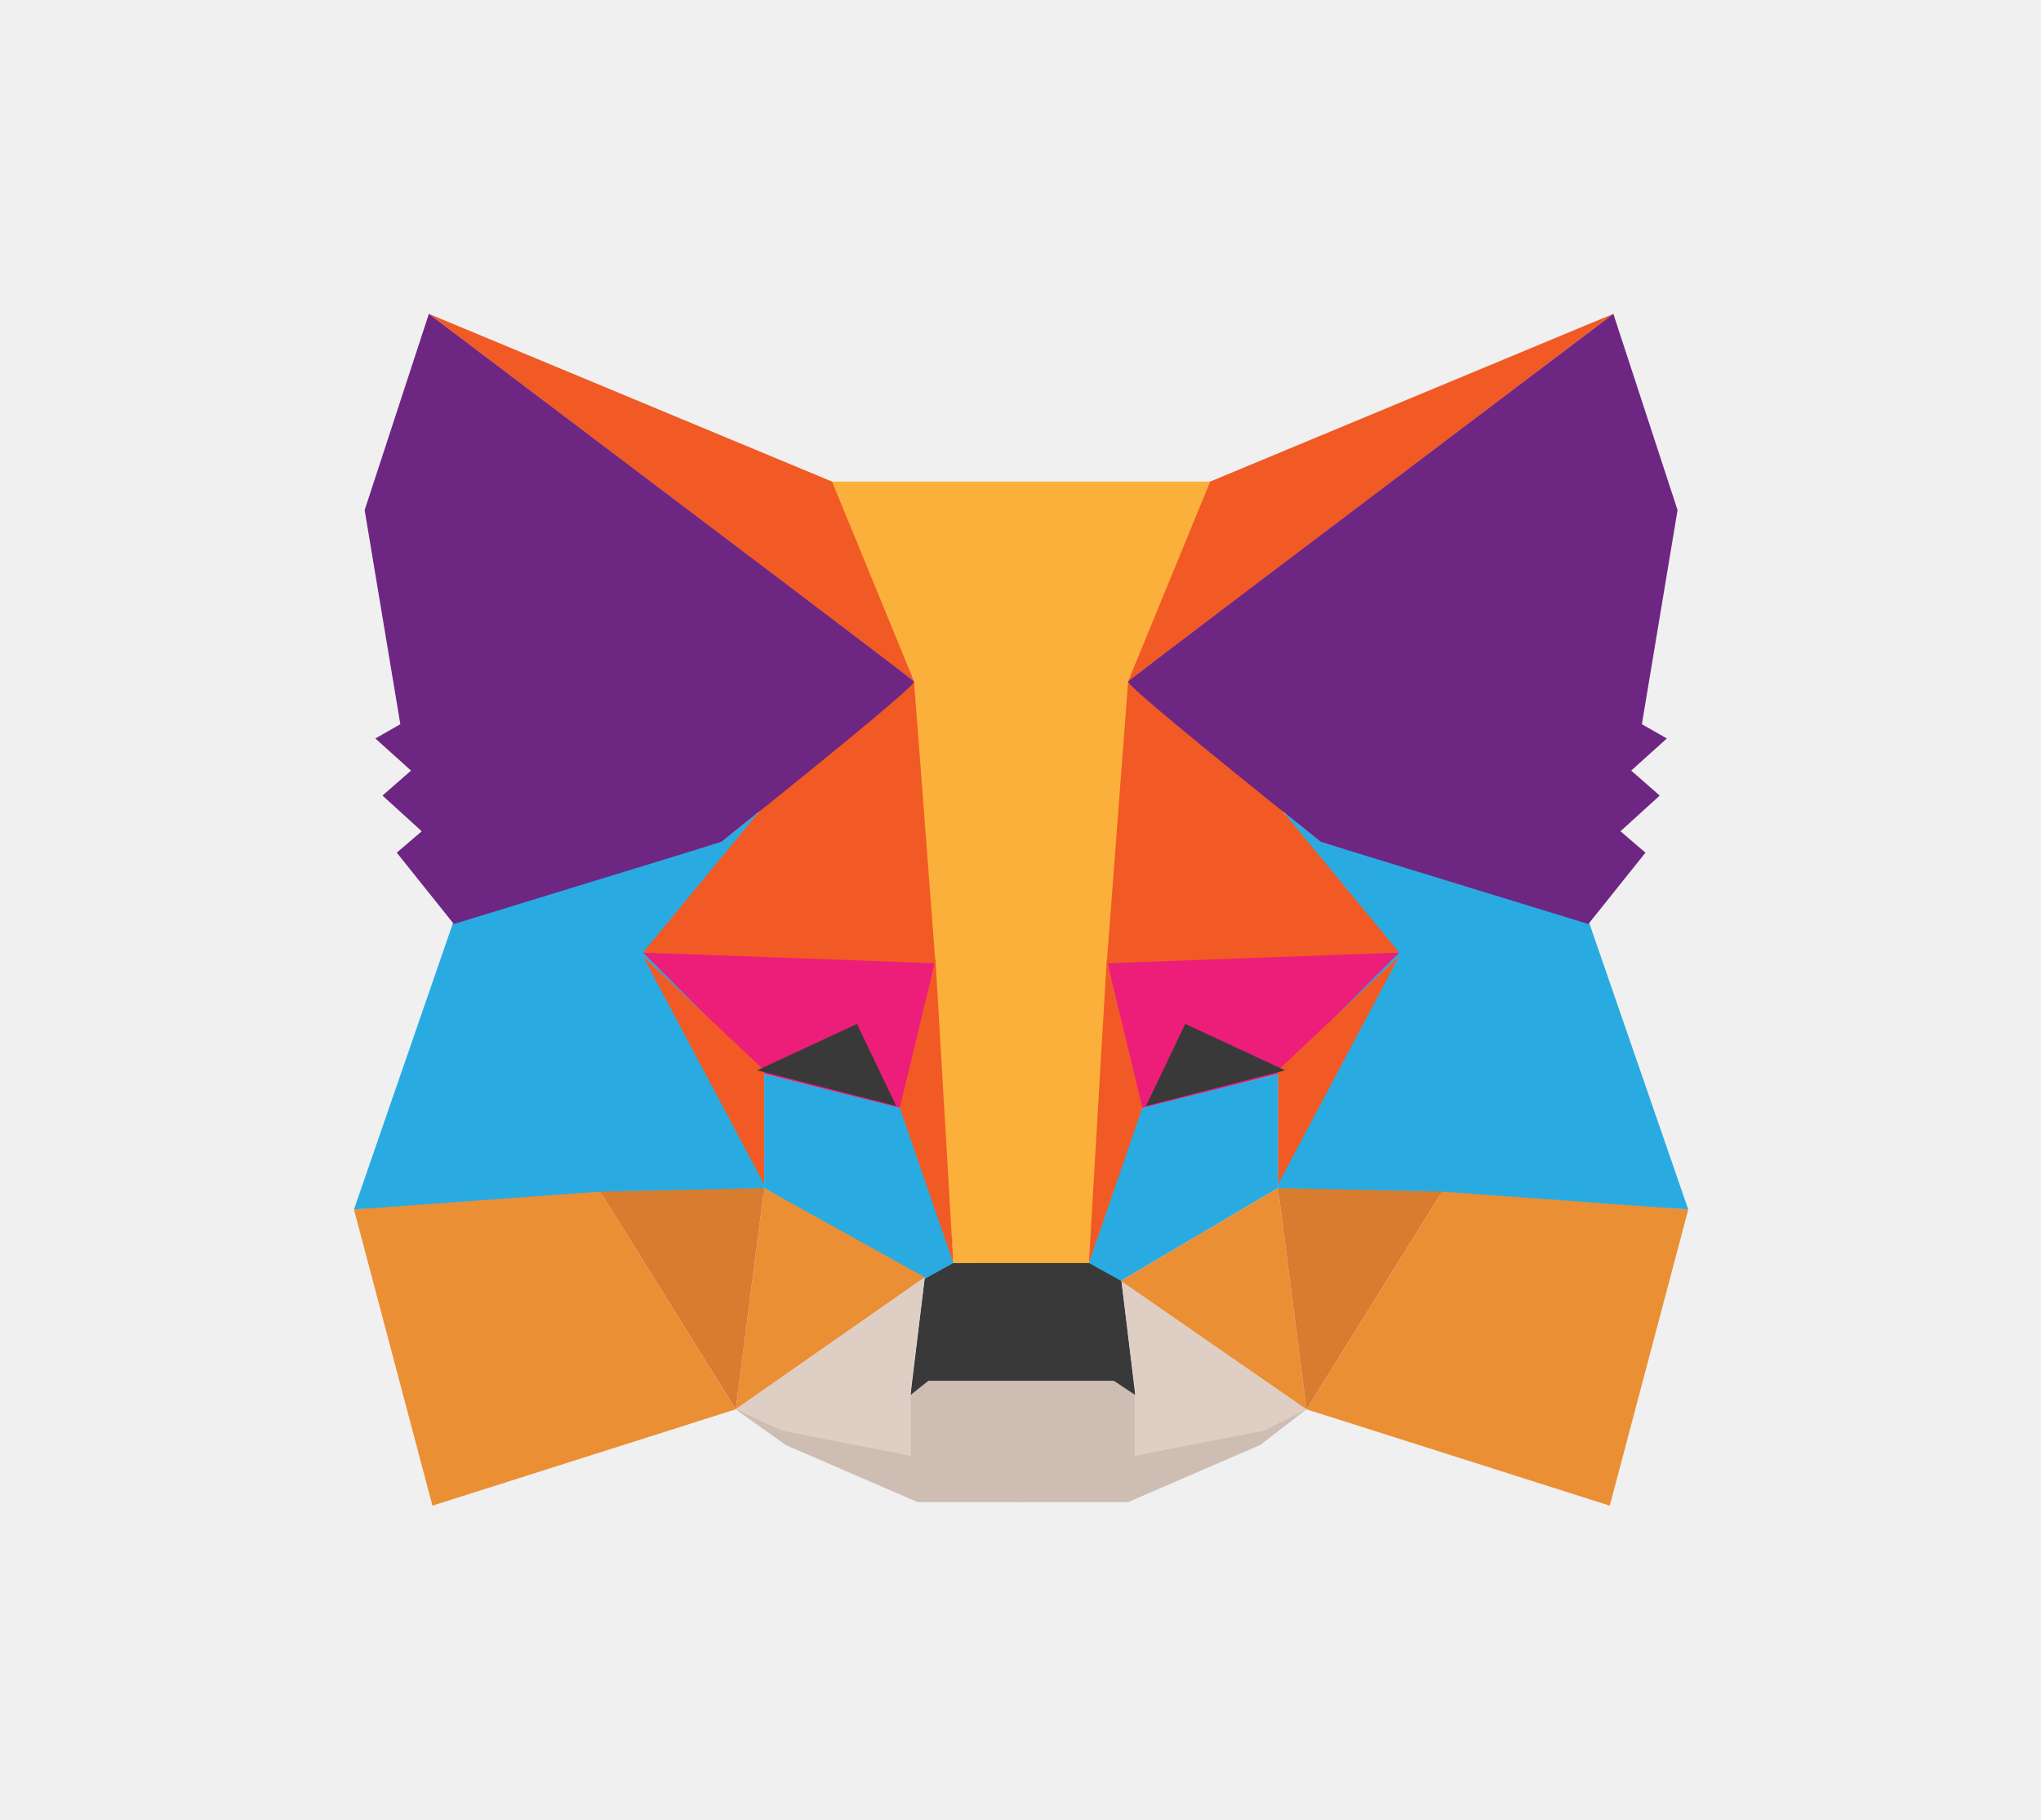
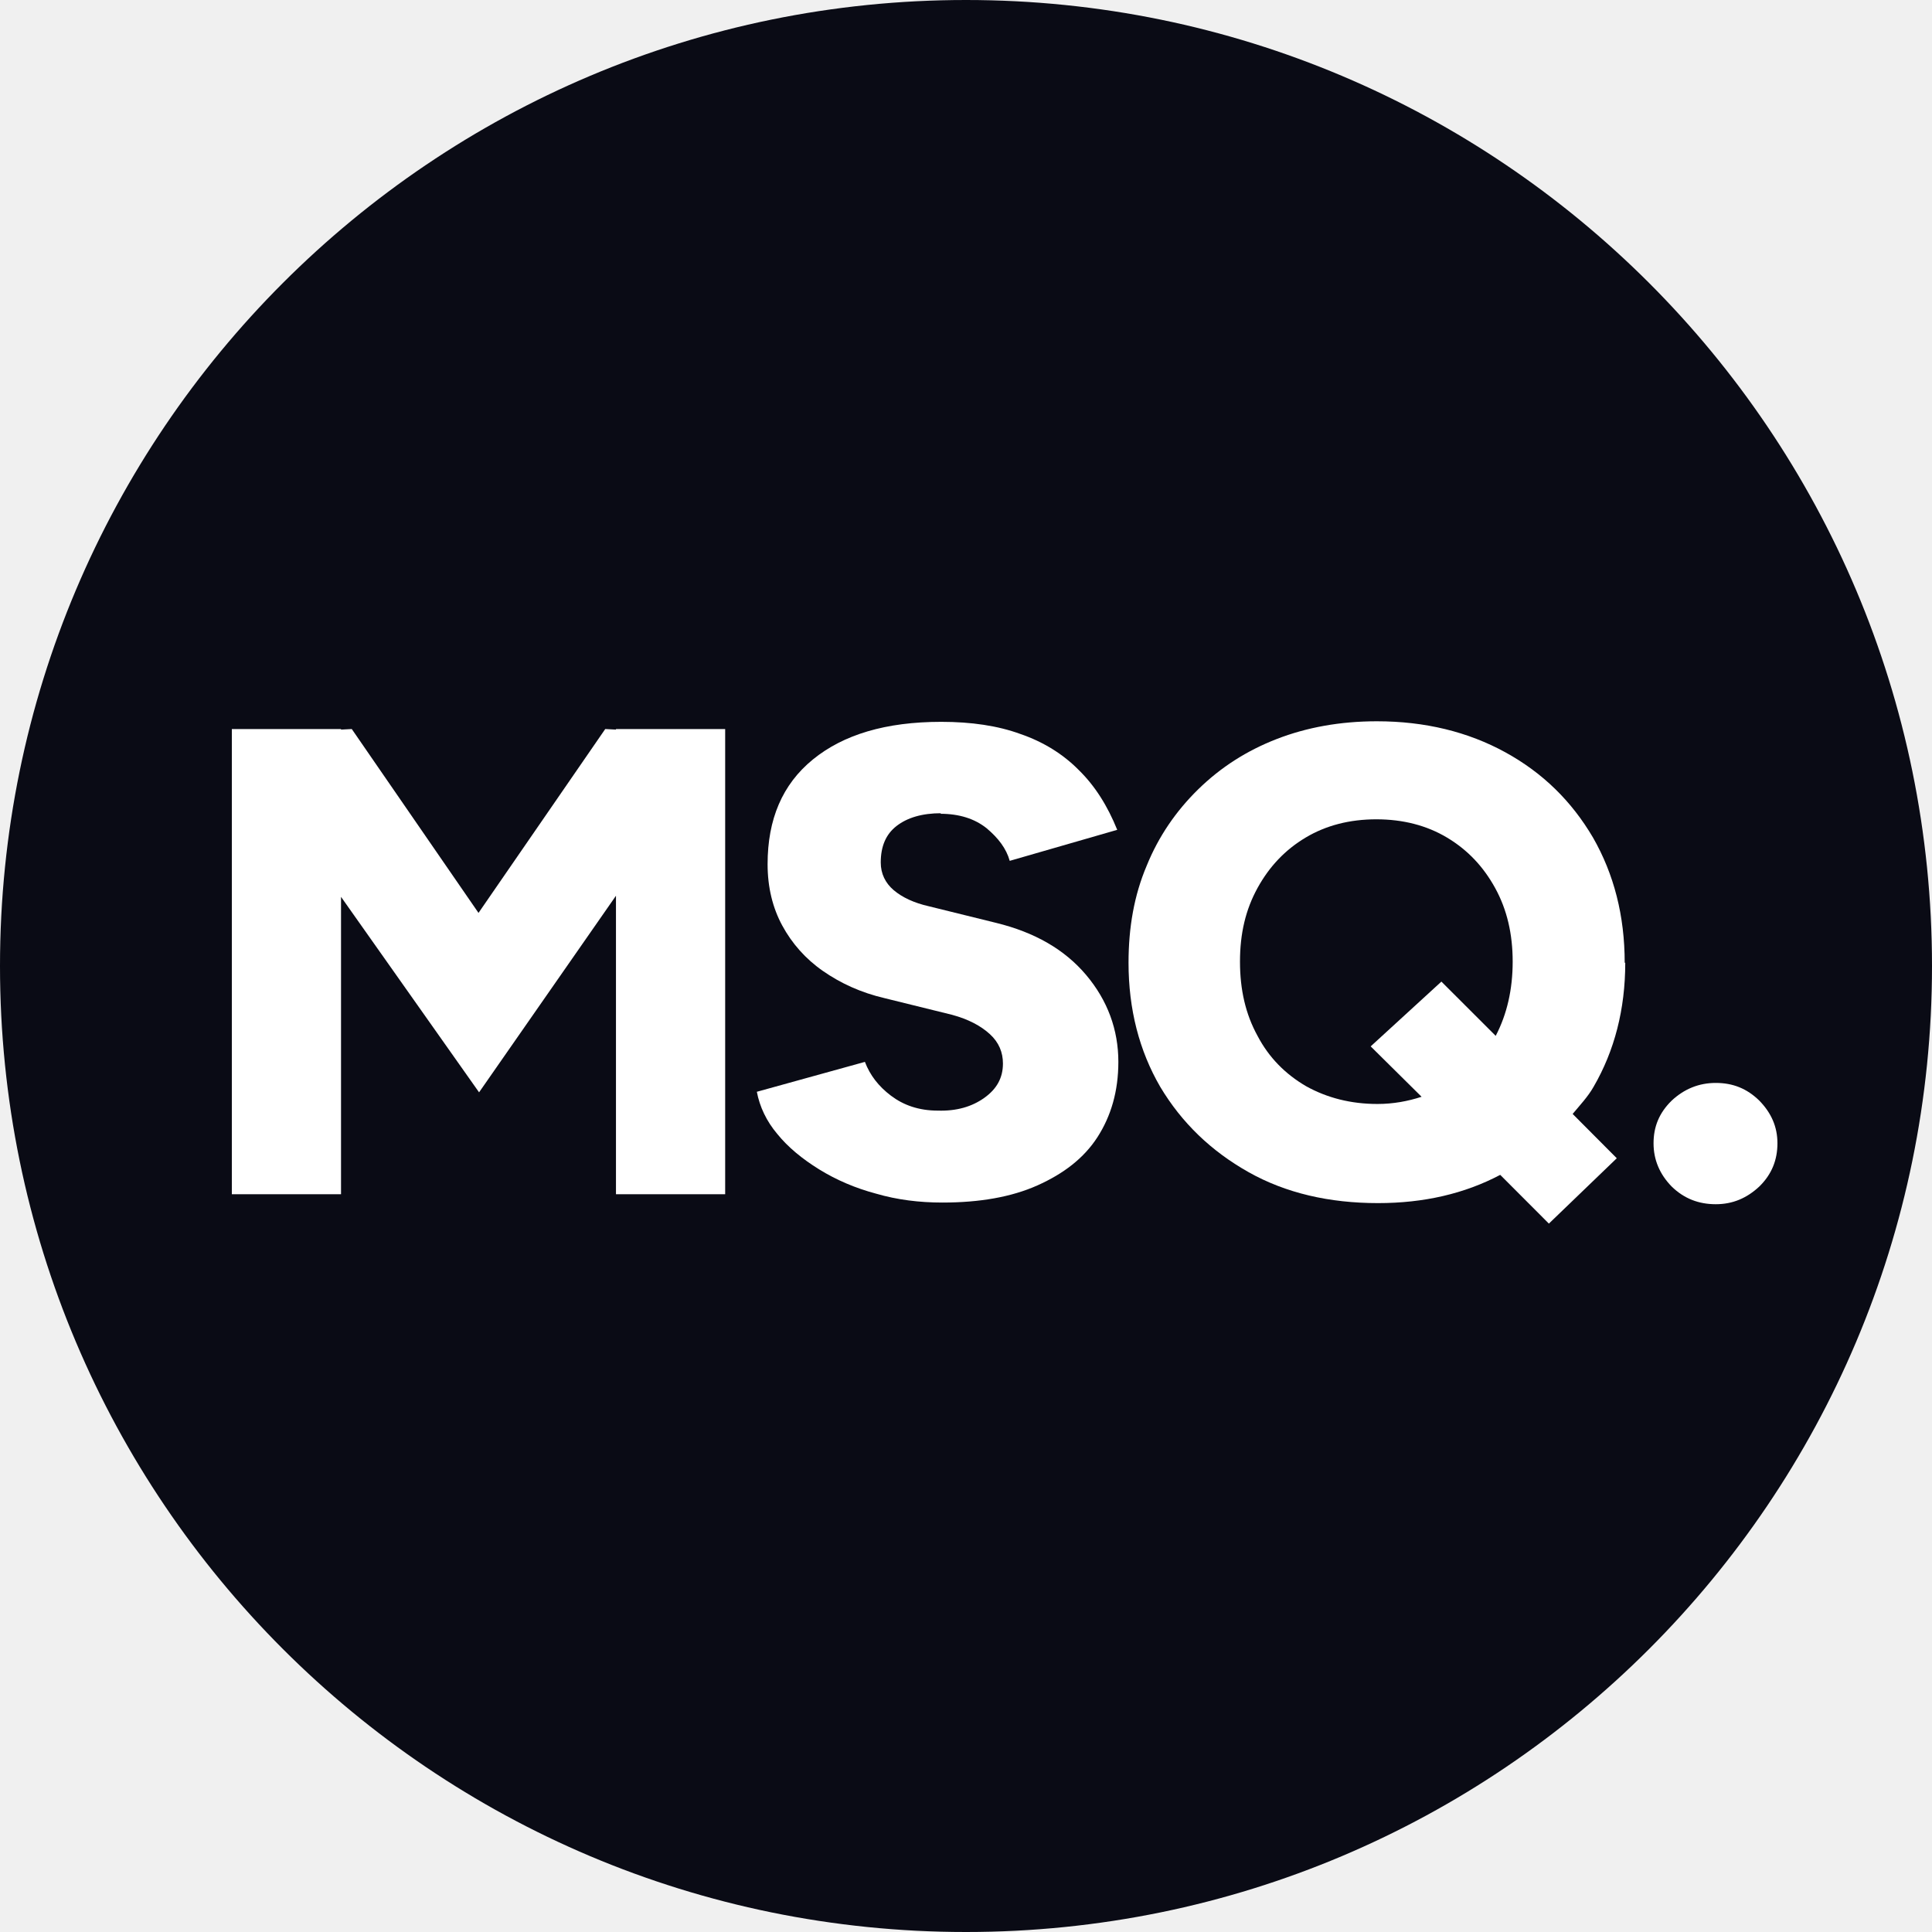
- <svg xmlns="http://www.w3.org/2000/svg" width="1678" height="1496" viewBox="0 0 1678 1496" fill="none">
-   <path fill-rule="evenodd" clip-rule="evenodd" d="M604.846 1158.51L748.574 1196.65V1146.78L760.307 1135.05H842.436V1193.71V1234.78H754.441L645.911 1187.84L604.846 1158.51Z" fill="#CDBDB2" />
-   <path fill-rule="evenodd" clip-rule="evenodd" d="M1074.15 1158.51L933.361 1196.65V1146.78L921.629 1135.05H839.5V1193.71V1234.78H927.495L1036.02 1187.84L1074.15 1158.51Z" fill="#CDBDB2" />
-   <path fill-rule="evenodd" clip-rule="evenodd" d="M760.307 1049.98L748.574 1146.78L763.238 1135.05H915.762L933.361 1146.78L921.629 1049.98L898.163 1035.31L780.837 1038.25L760.307 1049.98Z" fill="#393939" />
-   <path fill-rule="evenodd" clip-rule="evenodd" d="M681.109 395.863L751.505 560.126L783.772 1038.25H898.163L933.361 560.126L997.891 395.863H681.109Z" fill="#FBB03B" />
-   <path fill-rule="evenodd" clip-rule="evenodd" d="M373.129 756.657L291 994.249L496.322 982.516H628.312V879.854L622.445 668.659L593.114 692.126L373.129 756.657Z" fill="#29ABE2" />
-   <path fill-rule="evenodd" clip-rule="evenodd" d="M528.584 783.054L769.104 788.92L742.708 912.117L628.312 882.785L528.584 783.054Z" fill="#ED1E79" />
-   <path fill-rule="evenodd" clip-rule="evenodd" d="M528.584 785.99L628.312 879.854V973.718L528.584 785.99Z" fill="#F15A24" />
-   <path fill-rule="evenodd" clip-rule="evenodd" d="M628.312 882.785L745.639 912.117L783.772 1038.25L757.371 1052.91L628.312 976.649V882.785Z" fill="#29ABE2" />
-   <path fill-rule="evenodd" clip-rule="evenodd" d="M628.312 976.649L604.846 1158.51L760.307 1049.98L628.312 976.649Z" fill="#EB8F35" />
-   <path fill-rule="evenodd" clip-rule="evenodd" d="M769.104 788.92L783.772 1038.25L739.772 910.652L769.104 788.92Z" fill="#F15A24" />
-   <path fill-rule="evenodd" clip-rule="evenodd" d="M493.386 979.585L628.312 976.649L604.846 1158.51L493.386 979.585Z" fill="#D87C30" />
-   <path fill-rule="evenodd" clip-rule="evenodd" d="M355.53 1237.71L604.846 1158.51L493.386 979.585L291 994.249L355.53 1237.71Z" fill="#EB8F35" />
-   <path fill-rule="evenodd" clip-rule="evenodd" d="M751.505 560.126L625.381 665.723L528.584 783.054L769.104 791.856L751.505 560.126Z" fill="#F15A24" />
-   <path fill-rule="evenodd" clip-rule="evenodd" d="M604.846 1158.51L760.307 1049.98L748.574 1143.85V1196.65L642.98 1176.11L604.846 1158.51Z" fill="#DFCEC3" />
-   <path fill-rule="evenodd" clip-rule="evenodd" d="M1074.15 1158.51L921.629 1049.98L933.361 1143.85V1196.65L1038.96 1176.11L1074.15 1158.51Z" fill="#DFCEC3" />
-   <path fill-rule="evenodd" clip-rule="evenodd" d="M704.574 841.719L736.842 909.186L622.445 879.854L704.574 841.719Z" fill="#393939" />
-   <path fill-rule="evenodd" clip-rule="evenodd" d="M352.594 258.003L751.505 560.126L684.045 395.863L352.594 258.003Z" fill="#F15A24" />
-   <path fill-rule="evenodd" clip-rule="evenodd" d="M352.594 258L299.797 419.329L329.129 595.325L308.596 607.058L337.928 633.457L314.463 653.99L346.728 683.323L326.195 700.922L373.126 759.588L593.114 692.123C700.663 606.08 753.46 562.081 751.505 560.126C749.549 558.17 616.579 457.462 352.594 258Z" fill="#6E2683" />
-   <path fill-rule="evenodd" clip-rule="evenodd" d="M1305.87 756.657L1388 994.249L1182.68 982.516H1050.69V879.854L1056.55 668.659L1085.89 692.126L1305.87 756.657Z" fill="#29ABE2" />
-   <path fill-rule="evenodd" clip-rule="evenodd" d="M1150.42 783.054L909.896 788.92L936.292 912.117L1050.69 882.785L1150.42 783.054Z" fill="#ED1E79" />
-   <path fill-rule="evenodd" clip-rule="evenodd" d="M1150.42 785.99L1050.69 879.854V973.718L1150.42 785.99Z" fill="#F15A24" />
-   <path fill-rule="evenodd" clip-rule="evenodd" d="M1050.69 882.785L933.361 912.117L895.228 1038.25L921.629 1052.91L1050.69 976.649V882.785Z" fill="#29ABE2" />
-   <path fill-rule="evenodd" clip-rule="evenodd" d="M1050.69 976.649L1074.15 1158.51L921.629 1052.91L1050.69 976.649Z" fill="#EB8F35" />
-   <path fill-rule="evenodd" clip-rule="evenodd" d="M909.896 788.92L895.228 1038.25L939.228 910.652L909.896 788.92Z" fill="#F15A24" />
-   <path fill-rule="evenodd" clip-rule="evenodd" d="M1185.61 979.585L1050.69 976.649L1074.15 1158.51L1185.61 979.585Z" fill="#D87C30" />
-   <path fill-rule="evenodd" clip-rule="evenodd" d="M1323.47 1237.71L1074.15 1158.51L1185.61 979.585L1388 994.249L1323.47 1237.71Z" fill="#EB8F35" />
-   <path fill-rule="evenodd" clip-rule="evenodd" d="M927.495 560.126L1053.62 665.723L1150.42 783.054L909.896 791.856L927.495 560.126Z" fill="#F15A24" />
-   <path fill-rule="evenodd" clip-rule="evenodd" d="M974.426 841.719L942.158 909.186L1056.55 879.854L974.426 841.719Z" fill="#393939" />
-   <path fill-rule="evenodd" clip-rule="evenodd" d="M1326.41 258.003L927.495 560.126L994.955 395.863L1326.41 258.003Z" fill="#F15A24" />
-   <path fill-rule="evenodd" clip-rule="evenodd" d="M1326.41 258L1379.2 419.329L1349.87 595.325L1370.4 607.058L1341.07 633.457L1364.54 653.99L1332.27 683.323L1352.8 700.922L1305.87 759.588L1085.89 692.123C978.337 606.08 925.54 562.081 927.495 560.126C929.45 558.17 1062.42 457.462 1326.41 258Z" fill="#6E2683" />
+ <svg xmlns="http://www.w3.org/2000/svg" width="150" height="150" viewBox="0 0 150 150" fill="none">
+   <rect width="150" height="150" rx="75" fill="#0A0B15" />
+   <path d="M47.824 56.645L46.99 56.602L37.151 70.878L27.312 56.602L26.477 56.645V56.602H18V92.721H26.477V69.631L37.195 84.809L47.824 69.545V92.721H56.302V56.602H47.824V56.645Z" fill="white" />
+   <path d="M72.993 63.181C74.486 63.181 75.672 63.568 76.594 64.299C77.517 65.073 78.132 65.89 78.395 66.836L86.741 64.428C85.994 62.579 85.028 61.031 83.754 59.784C82.524 58.537 80.987 57.591 79.23 56.989C77.473 56.344 75.409 56.043 73.081 56.043C68.776 56.043 65.482 57.032 63.11 58.967C60.738 60.902 59.596 63.611 59.596 67.094C59.596 68.9 59.991 70.491 60.738 71.867C61.485 73.243 62.539 74.447 63.9 75.392C65.262 76.338 66.843 77.07 68.688 77.499L73.915 78.789C75.189 79.133 76.155 79.649 76.858 80.294C77.561 80.939 77.868 81.713 77.868 82.573C77.868 83.691 77.385 84.551 76.419 85.239C75.452 85.927 74.266 86.271 72.817 86.228C71.324 86.228 70.138 85.798 69.171 85.067C68.205 84.336 67.546 83.476 67.151 82.444L58.761 84.766C58.981 85.927 59.508 87.045 60.343 88.034C61.177 89.066 62.275 89.969 63.593 90.786C64.911 91.603 66.404 92.248 68.029 92.678C69.654 93.151 71.368 93.366 73.168 93.366C76.067 93.366 78.527 92.936 80.548 92.033C82.568 91.13 84.149 89.926 85.204 88.292C86.258 86.658 86.829 84.723 86.829 82.444C86.829 79.95 85.994 77.671 84.325 75.694C82.656 73.716 80.328 72.383 77.341 71.652L72.114 70.362C70.972 70.104 70.05 69.674 69.391 69.115C68.732 68.556 68.381 67.825 68.381 66.965C68.381 65.718 68.776 64.772 69.611 64.127C70.445 63.482 71.587 63.138 73.081 63.138L72.993 63.181Z" fill="white" />
+   <path d="M126.141 74.748C126.141 71.093 125.306 67.868 123.681 65.03C122.012 62.192 119.772 59.999 116.873 58.408C113.974 56.817 110.635 56 106.902 56C104.047 56 101.455 56.473 99.127 57.376C96.799 58.279 94.779 59.569 93.022 61.289C91.309 62.966 89.947 64.944 89.025 67.223C88.059 69.502 87.619 71.996 87.619 74.748C87.619 78.359 88.454 81.584 90.079 84.379C91.748 87.174 94.032 89.367 96.931 91.001C99.83 92.635 103.212 93.409 106.99 93.409C110.548 93.409 113.71 92.678 116.477 91.216L120.255 95L125.526 89.926L122.1 86.486C122.671 85.798 123.286 85.153 123.725 84.379C125.35 81.584 126.184 78.359 126.184 74.748H126.141ZM111.865 76.252L106.419 81.24L110.372 85.153C109.318 85.497 108.176 85.712 106.946 85.712C104.881 85.712 103.037 85.239 101.411 84.336C99.786 83.39 98.512 82.1 97.634 80.423C96.712 78.746 96.272 76.855 96.272 74.662C96.272 72.469 96.712 70.62 97.634 68.943C98.556 67.266 99.786 65.976 101.368 65.03C102.949 64.084 104.794 63.611 106.858 63.611C108.922 63.611 110.767 64.084 112.348 65.03C113.93 65.976 115.16 67.266 116.082 68.943C117.004 70.62 117.444 72.512 117.444 74.662C117.444 76.811 117.004 78.746 116.126 80.423L111.909 76.21L111.865 76.252Z" fill="white" />
+   <path d="M136.594 85.454C135.628 84.508 134.53 84.078 133.212 84.078C131.895 84.078 130.753 84.551 129.786 85.454C128.82 86.4 128.381 87.475 128.381 88.765C128.381 90.055 128.864 91.173 129.786 92.119C130.753 93.065 131.895 93.495 133.212 93.495C134.53 93.495 135.628 93.022 136.594 92.119C137.561 91.173 138 90.055 138 88.765C138 87.475 137.517 86.4 136.594 85.454Z" fill="white" />
</svg>
